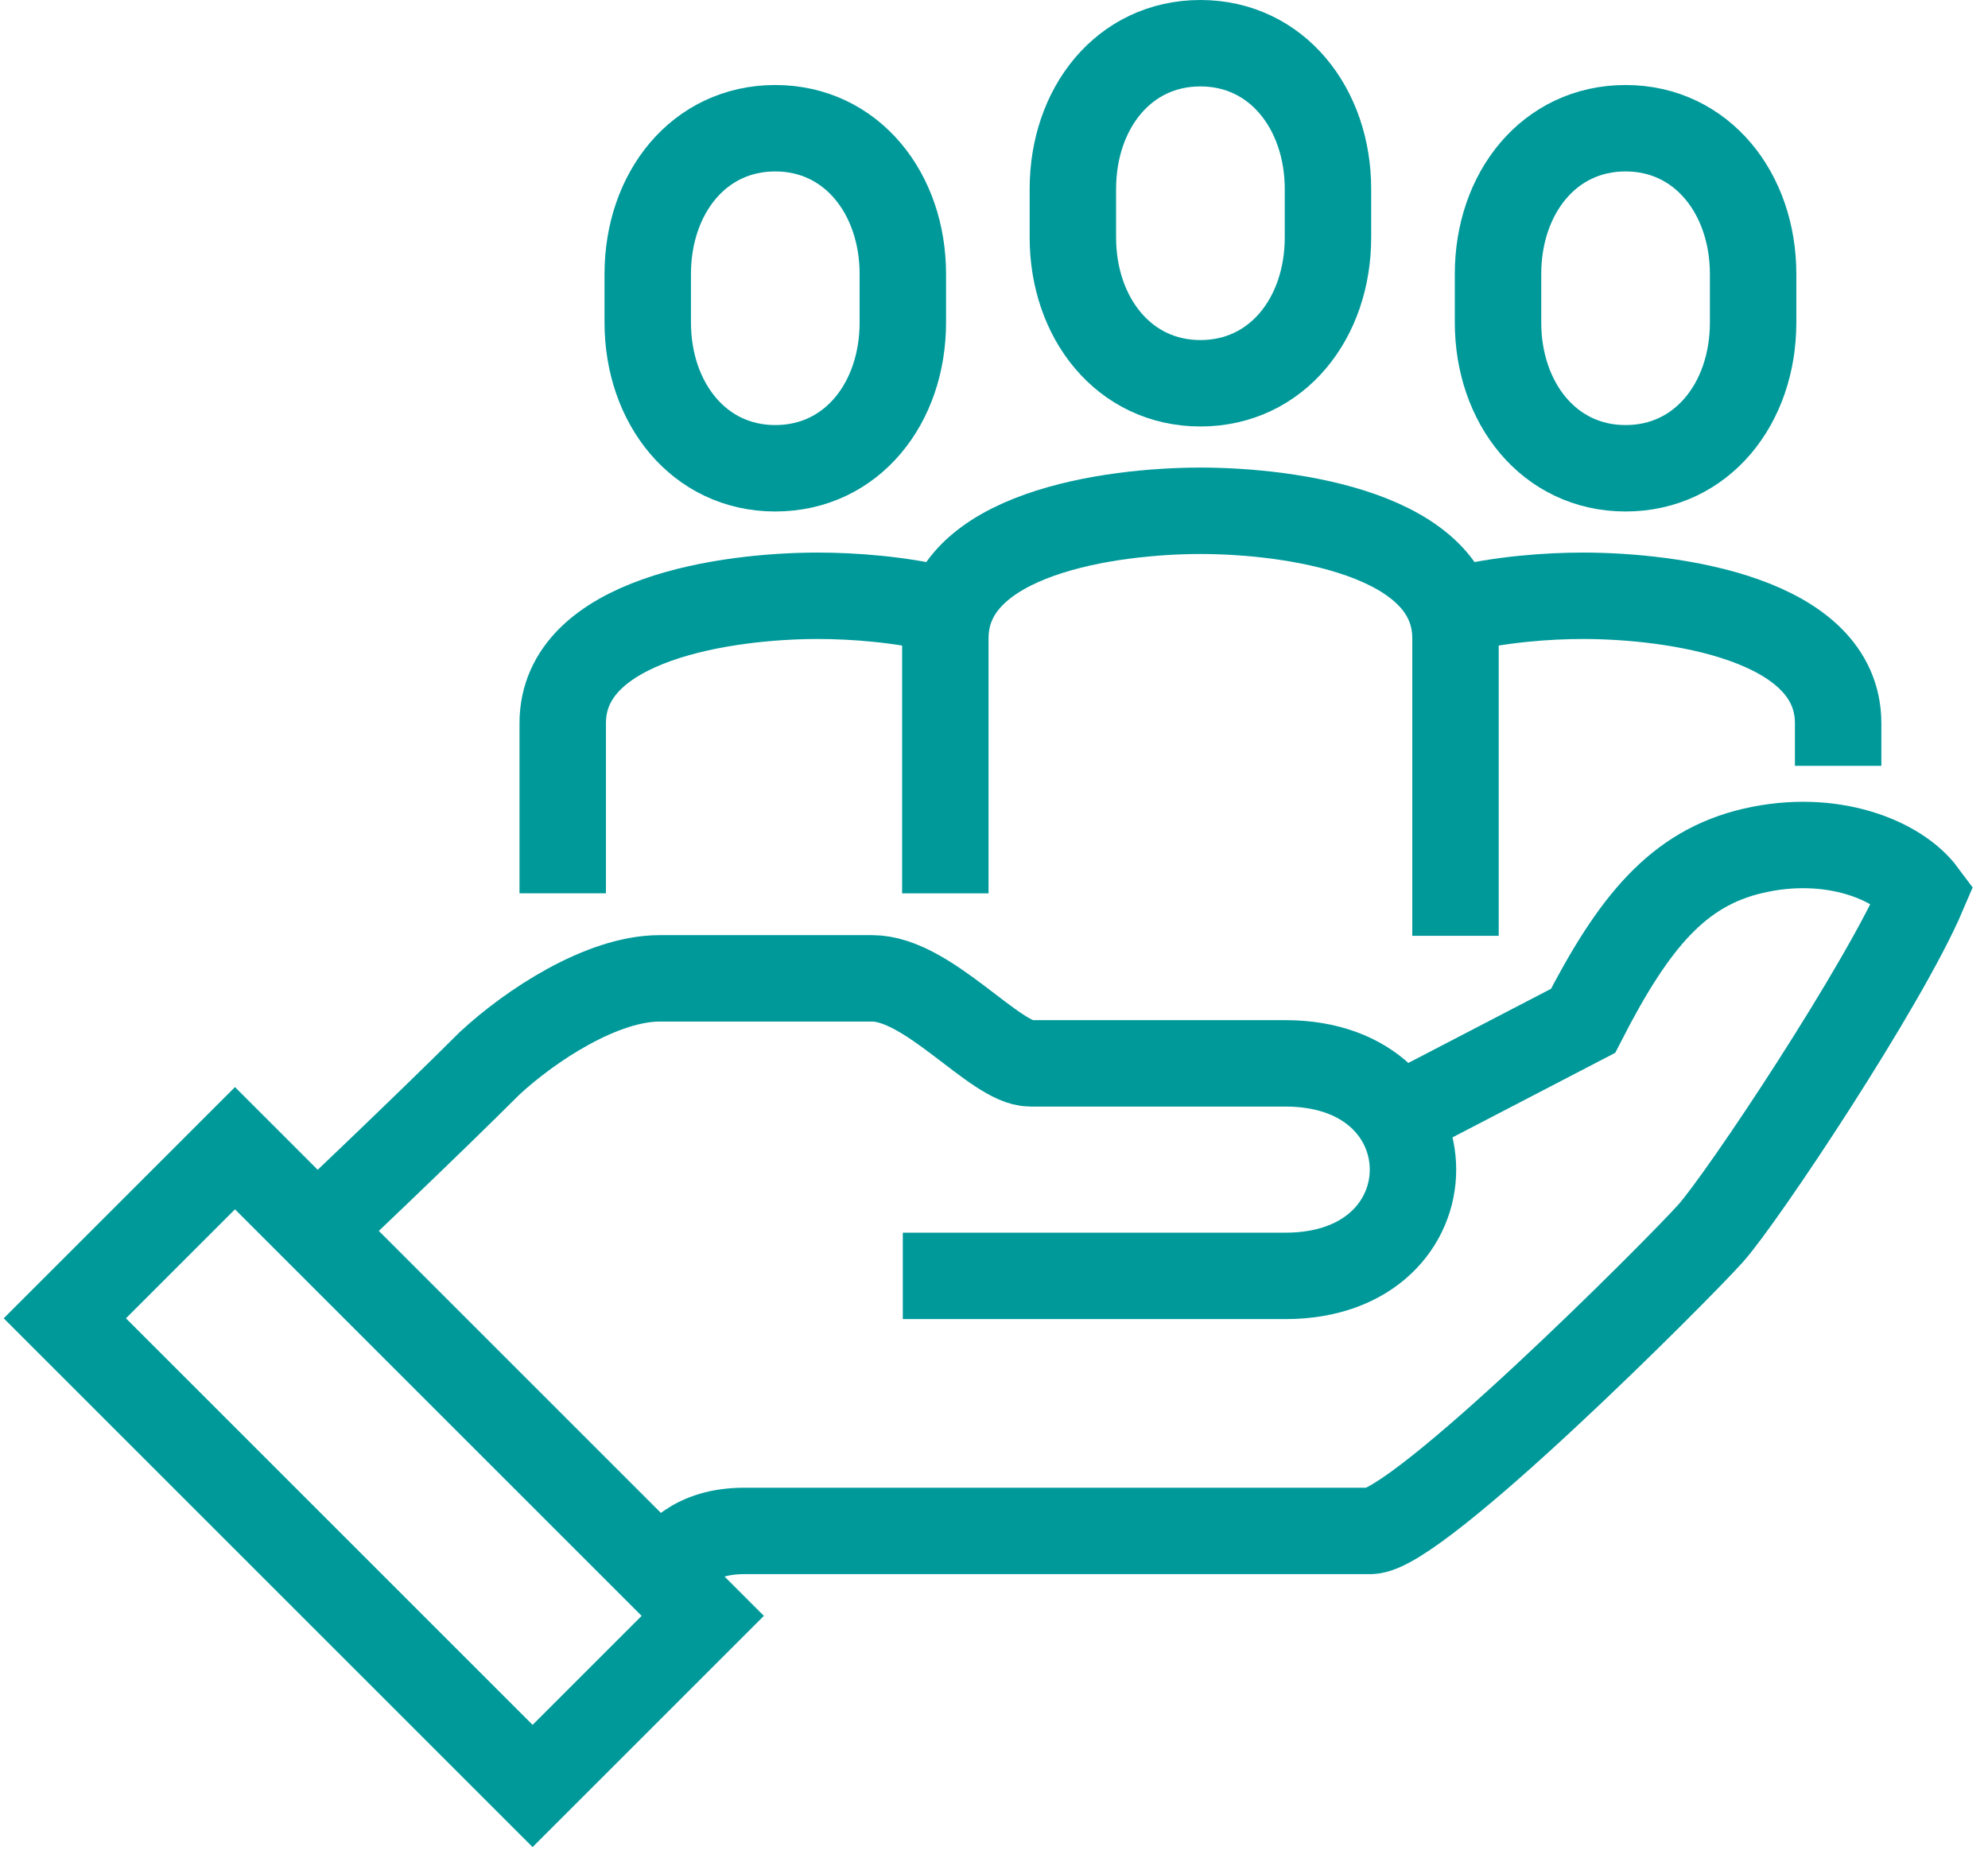
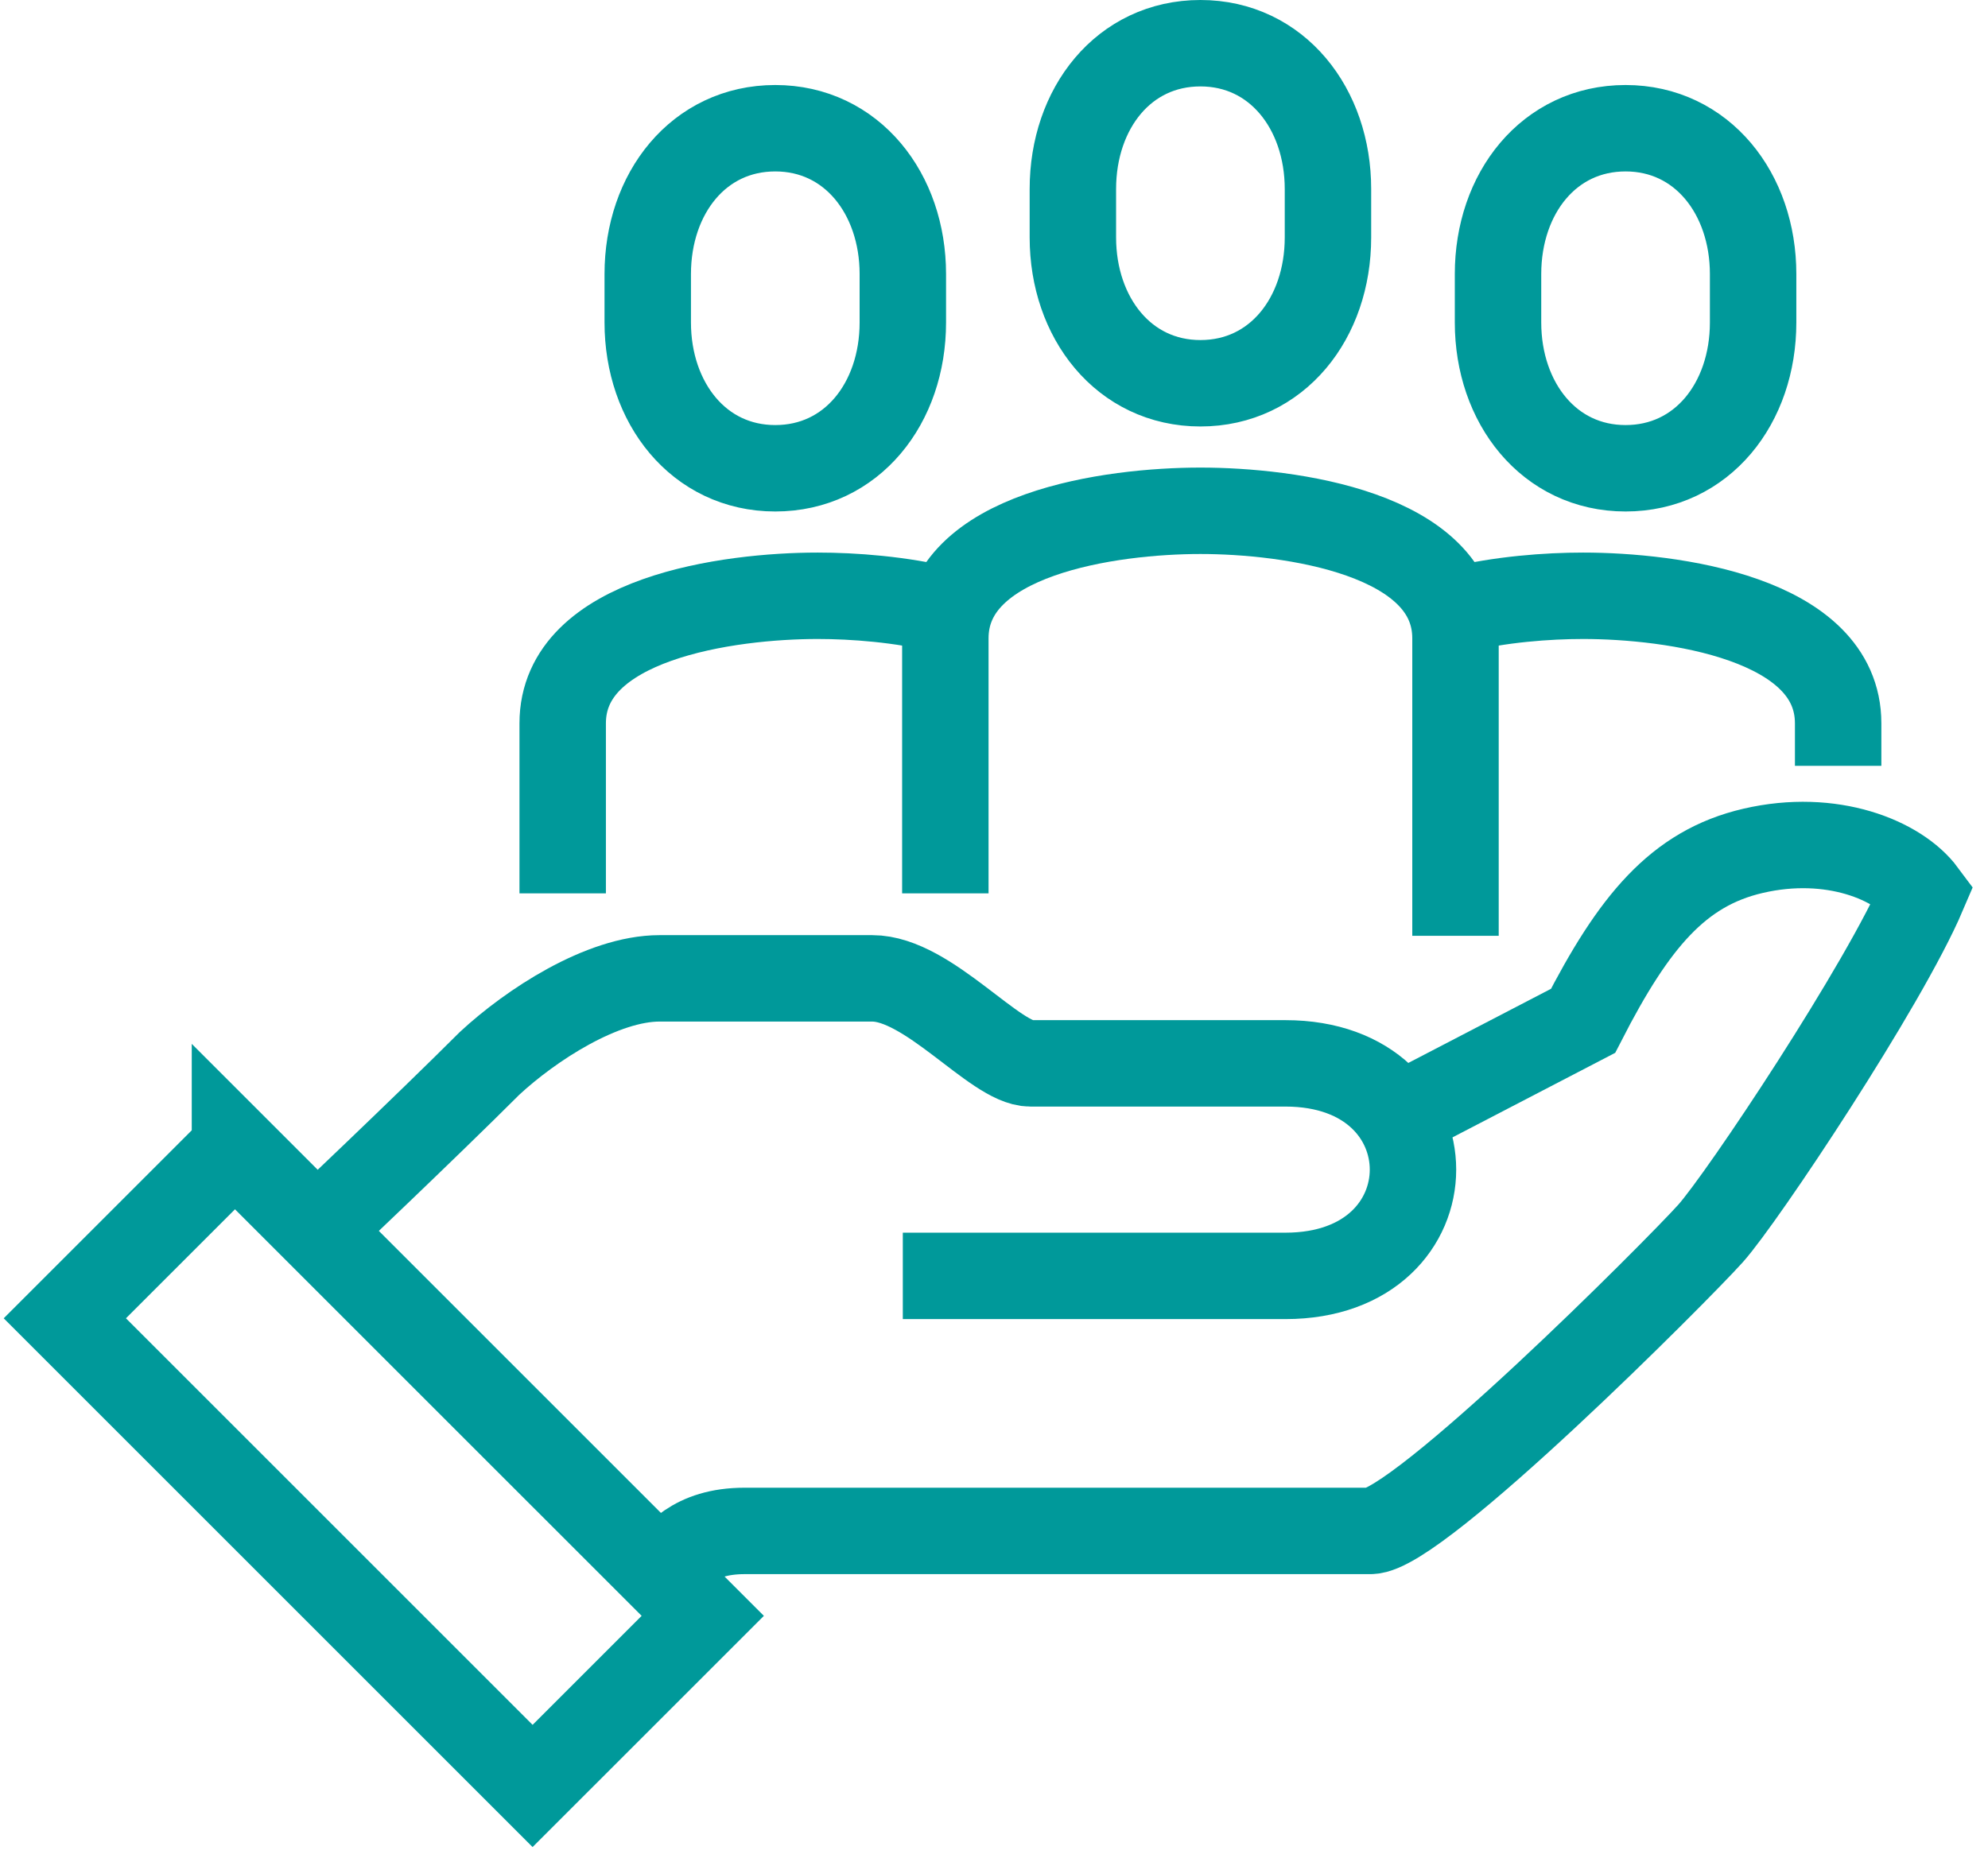
- <svg xmlns="http://www.w3.org/2000/svg" width="92" height="86" viewBox="0 0 92 86" fill="none">
-   <path d="M30.526 72.829C31.274 72.082 32.061 70.862 34.461 70.862H63.423C65.606 70.862 77.628 58.801 79.162 57.09C80.638 55.437 87.19 45.599 89 41.35C87.859 39.815 84.77 38.536 81.13 39.382C77.647 40.189 75.601 42.688 73.26 47.252L64.249 51.935" stroke="#00999A" stroke-width="4" stroke-miterlimit="10" />
-   <path d="M41.78 59.057H59.487C67.357 59.057 67.357 49.22 59.487 49.22H47.682C46.05 49.22 42.961 45.285 40.364 45.285H30.526C27.87 45.285 24.565 47.449 22.656 49.22C19.705 52.171 14.511 57.09 14.511 57.09" stroke="#00999A" stroke-width="4" stroke-miterlimit="10" />
-   <path d="M10.874 53.147L3 61.021L24.647 82.668L32.522 74.794L10.874 53.147Z" stroke="#00999A" stroke-width="4" stroke-miterlimit="10" />
-   <path d="M55.553 17.74C59.094 17.74 61.455 14.73 61.455 10.991V8.748C61.455 5.03 59.094 2 55.553 2C52.011 2 49.65 5.01 49.65 8.748V10.991C49.65 14.71 52.011 17.74 55.553 17.74Z" stroke="#00999A" stroke-width="4" stroke-miterlimit="10" />
-   <path d="M75.228 21.675C78.769 21.675 81.13 18.665 81.13 14.927V12.684C81.13 8.965 78.769 5.935 75.228 5.935C71.686 5.935 69.325 8.945 69.325 12.684V14.927C69.325 18.645 71.686 21.675 75.228 21.675Z" stroke="#00999A" stroke-width="4" stroke-miterlimit="10" />
-   <path d="M35.878 21.675C39.419 21.675 41.781 18.665 41.781 14.927V12.684C41.781 8.965 39.419 5.935 35.878 5.935C32.337 5.935 29.976 8.945 29.976 12.684V14.927C29.976 18.645 32.337 21.675 35.878 21.675Z" stroke="#00999A" stroke-width="4" stroke-miterlimit="10" />
-   <path d="M67.357 43.317V29.545C67.357 24.666 59.645 23.643 55.553 23.643C51.46 23.643 43.748 24.666 43.748 29.545V41.35" stroke="#00999A" stroke-width="4" stroke-miterlimit="10" />
-   <path d="M85.065 35.447V33.48C85.065 28.6 77.352 27.577 73.26 27.577C71.627 27.577 69.423 27.735 67.357 28.246" stroke="#00999A" stroke-width="4" stroke-miterlimit="10" />
-   <path d="M26.041 41.349V33.48C26.041 28.6 33.753 27.577 37.845 27.577C39.478 27.577 41.682 27.735 43.748 28.246" stroke="#00999A" stroke-width="4" stroke-miterlimit="10" />
+ <svg xmlns="http://www.w3.org/2000/svg" width="92" height="86" fill="none">
+   <path d="M30.526 72.83c.748-.748 1.535-1.968 3.935-1.968h28.962c2.183 0 14.205-12.06 15.74-13.772C80.637 55.437 87.19 45.6 89 41.35c-1.141-1.535-4.23-2.814-7.87-1.968-3.483.807-5.529 3.306-7.87 7.87l-9.011 4.683" stroke="#00999A" stroke-width="4" stroke-miterlimit="10" />
+   <path d="M41.78 59.057h17.707c7.87 0 7.87-9.837 0-9.837H47.682c-1.633 0-4.721-3.935-7.319-3.935h-9.837c-2.656 0-5.961 2.164-7.87 3.935-2.951 2.95-8.145 7.87-8.145 7.87" stroke="#00999A" stroke-width="4" stroke-miterlimit="10" />
+   <path d="M10.874 53.147L3 61.02l21.647 21.647 7.875-7.874-21.648-21.647zM55.553 17.74c3.541 0 5.902-3.01 5.902-6.749V8.748C61.455 5.03 59.095 2 55.553 2 52.01 2 49.65 5.01 49.65 8.748v2.243c0 3.719 2.361 6.749 5.903 6.749zm19.675 3.935c3.541 0 5.902-3.01 5.902-6.748v-2.243c0-3.719-2.361-6.749-5.902-6.749-3.542 0-5.903 3.01-5.903 6.749v2.243c0 3.718 2.361 6.748 5.903 6.748zm-39.35 0c3.541 0 5.903-3.01 5.903-6.748v-2.243c0-3.719-2.361-6.749-5.903-6.749-3.541 0-5.902 3.01-5.902 6.749v2.243c0 3.718 2.36 6.748 5.902 6.748zm31.479 21.642V29.545c0-4.88-7.712-5.902-11.804-5.902-4.093 0-11.805 1.023-11.805 5.902V41.35" stroke="#00999A" stroke-width="4" stroke-miterlimit="10" />
+   <path d="M85.065 35.447V33.48c0-4.88-7.713-5.903-11.805-5.903-1.633 0-3.837.157-5.903.67M26.04 41.35v-7.87c0-4.88 7.713-5.903 11.805-5.903 1.633 0 3.837.157 5.903.67" stroke="#00999A" stroke-width="4" stroke-miterlimit="10" />
</svg>
